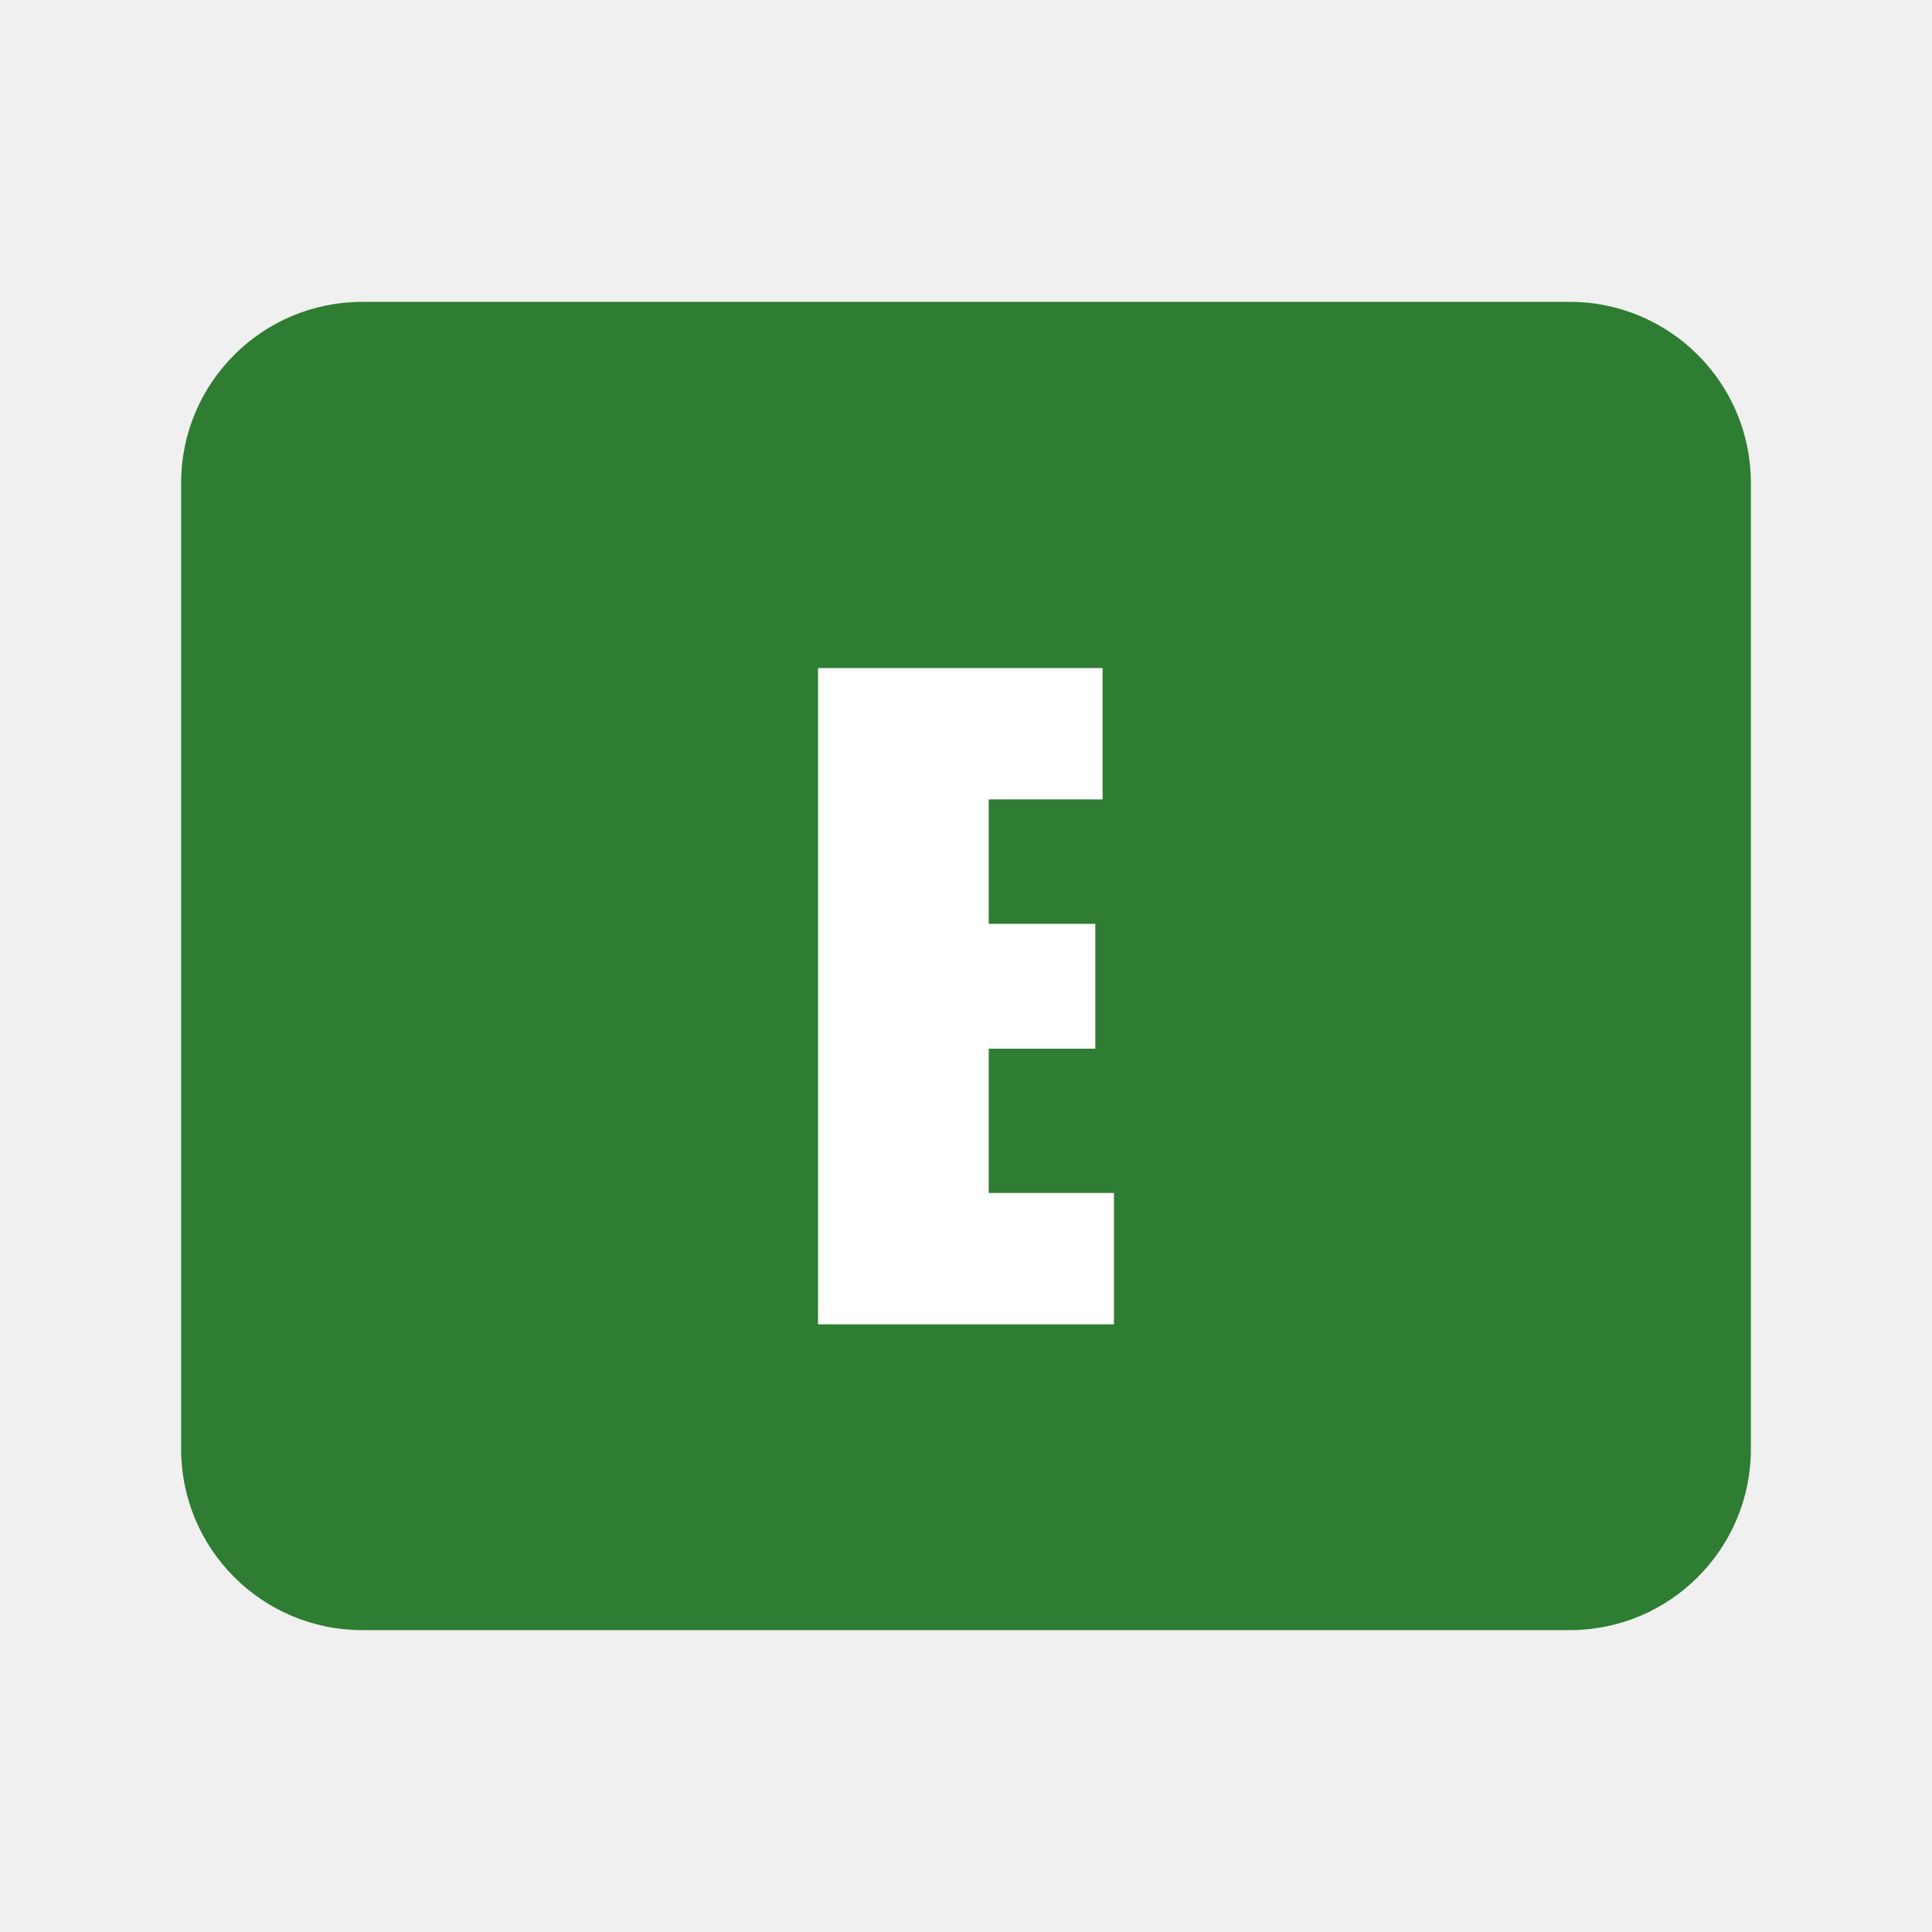
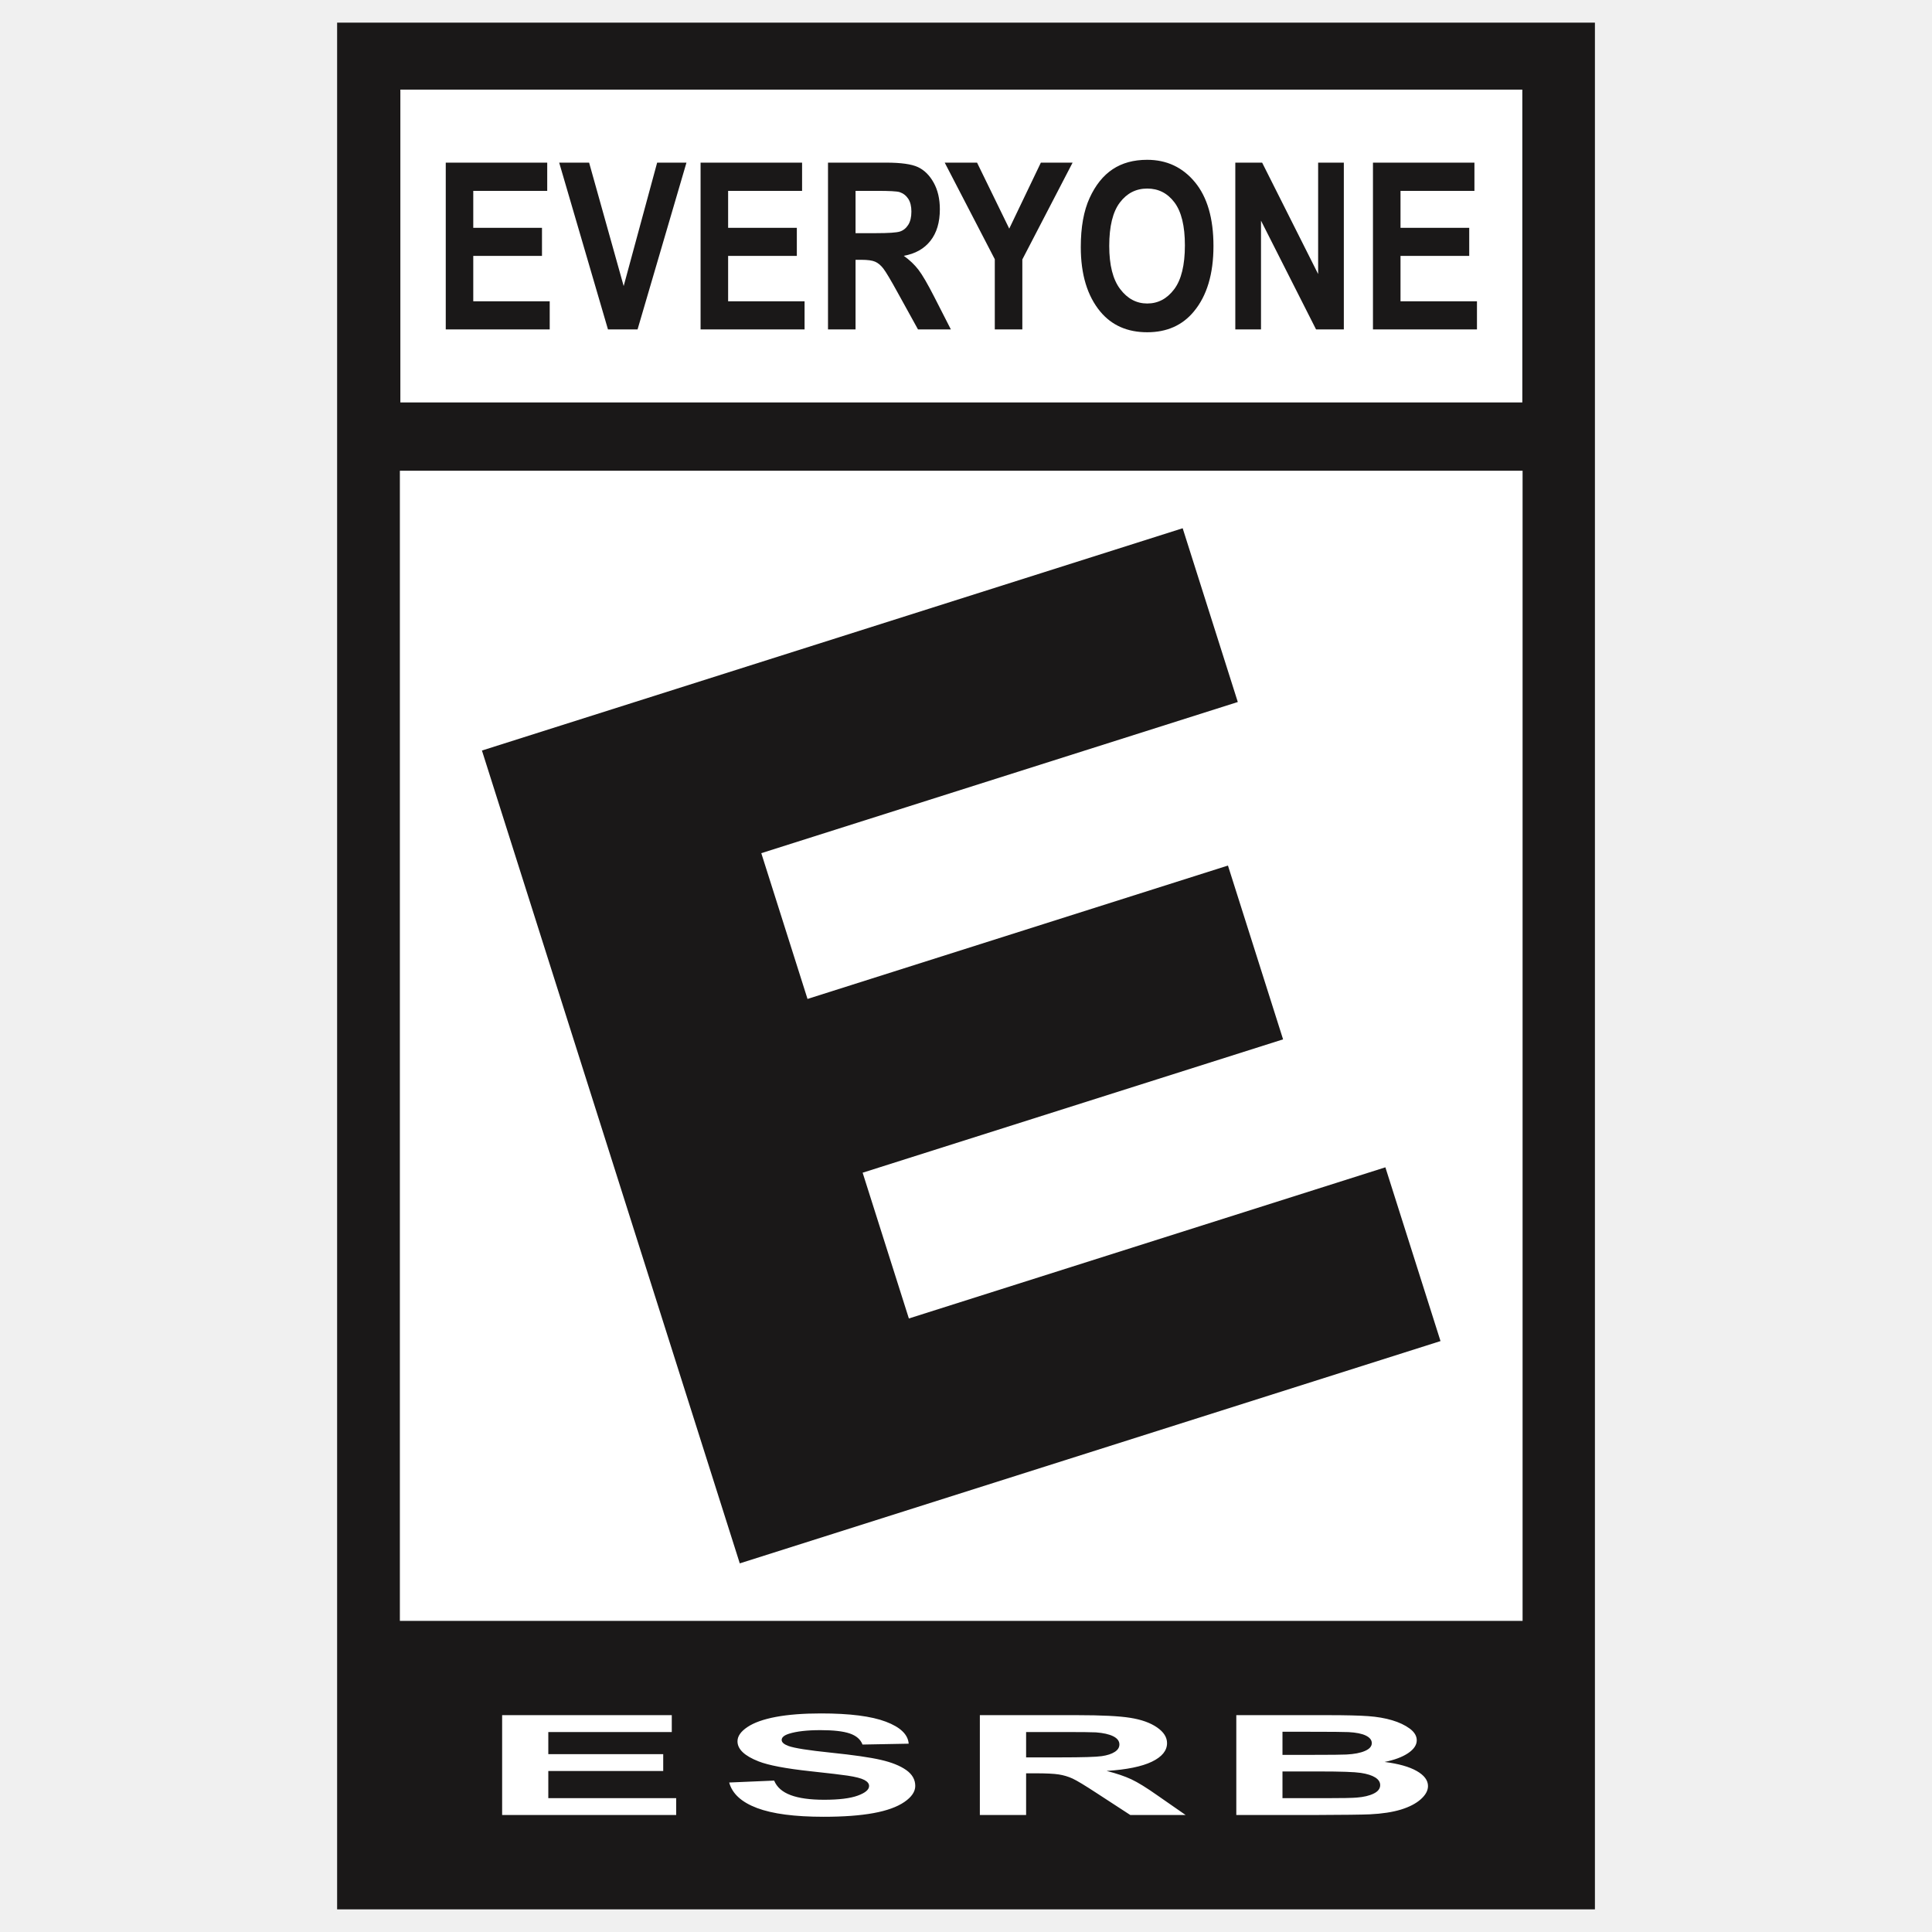
<svg xmlns="http://www.w3.org/2000/svg" viewBox="0 0 512 512">
-   <rect x="48" y="80" width="416" height="352" rx="48" fill="#2e7d32" />
-   <path fill="#ffffff" d="M216.79 350.96L216.79 177.04L292.20 177.04L292.20 211.85L262.02 211.85L262.02 244.83L290.27 244.83L290.27 277.91L262.02 277.91L262.02 316.15L295.21 316.15L295.21 350.96" />
+   <rect x="89.34" y="6.00" width="333.33" height="500.00" fill="#1a1818" />
+   <rect x="106.10" y="23.75" width="297.33" height="82.90" fill="#ffffff" />
+   <rect x="105.97" y="124.75" width="297.53" height="304.80" fill="#ffffff" />
+   <path fill="#1a1818" d="M145.68 87.30L118.13 87.30L118.13 43.10L145.02 43.10L145.02 50.58L125.42 50.58L125.42 60.38L143.63 60.38L143.63 67.82L125.42 67.82L125.42 79.85L145.68 79.85L145.68 87.30ZM168.96 87.30L161.12 87.30L148.19 43.10L156.12 43.10L165.28 75.81L174.15 43.10L181.92 43.10L168.96 87.30ZM213.22 87.30L185.66 87.30L185.66 43.10L212.56 43.10L212.56 50.58L192.96 50.58L192.96 60.38L211.17 60.38L211.17 67.82L192.96 67.82L192.96 79.85L213.22 79.85L213.22 87.30ZM226.73 87.30L219.43 87.30L219.43 43.10L234.84 43.10Q240.75 43.10 243.28 44.29Q245.81 45.48 247.44 48.42Q249.07 51.36 249.07 55.46L249.07 55.46Q249.07 60.65 246.58 63.81Q244.09 66.98 239.51 67.79L239.51 67.79Q241.86 69.48 243.40 71.49Q244.94 73.49 247.59 78.68L247.59 78.68L251.99 87.30L243.28 87.30L237.97 77.68Q235.11 72.47 234.08 71.15Q233.06 69.84 231.91 69.35Q230.77 68.85 228.23 68.85L228.23 68.85L226.73 68.85L226.73 87.30ZM226.73 50.58L226.73 61.79L232.15 61.79Q237.13 61.79 238.49 61.36Q239.84 60.92 240.69 59.59Q241.53 58.27 241.53 56.06L241.53 56.06Q241.53 53.95 240.69 52.67Q239.84 51.39 238.40 50.91L238.40 50.91Q237.37 50.58 232.46 50.58L232.46 50.58L226.73 50.58ZM270.93 87.30L263.63 87.30L263.63 68.70L250.36 43.10L258.93 43.10L267.46 60.59L275.84 43.10L284.25 43.10L270.93 68.76L270.93 87.30ZM286.42 65.47L286.42 65.47Q286.42 57.57 288.76 52.46Q291.10 47.35 294.87 44.85Q298.63 42.35 304.00 42.35L304.00 42.35Q311.78 42.35 316.68 48.29Q321.58 54.23 321.58 65.20L321.58 65.20Q321.58 76.30 316.39 82.54L316.39 82.54Q311.84 88.05 304.03 88.05L304.03 88.05Q296.16 88.05 291.61 82.60L291.61 82.60Q286.42 76.36 286.42 65.47ZM293.96 65.17L293.96 65.17Q293.96 72.80 296.86 76.61Q299.75 80.43 304.03 80.43L304.03 80.43Q308.34 80.43 311.18 76.64Q314.01 72.86 314.01 65.02L314.01 65.02Q314.01 57.33 311.25 53.65Q308.49 49.97 304.03 49.97L304.03 49.97Q299.57 49.97 296.77 53.68Q293.96 57.39 293.96 65.17ZM334.18 87.30L327.37 87.30L327.37 43.10L334.48 43.10L349.32 72.62L349.32 43.10L356.13 43.10L356.13 87.30L348.77 87.30L334.18 58.48L334.18 87.30ZM391.41 87.30L363.85 87.30L363.85 43.10L390.74 43.10L390.74 50.58L371.15 50.58L371.15 60.38L389.36 60.38L389.36 67.82L371.15 67.82L371.15 79.85L391.41 79.85L391.41 87.30Z" />
+   <path fill="#1a1818" d="M127.72,198.90L313.42,139.99L328.03,186.04L201.75,226.10L214.00,264.73L325.42,229.38L340.03,275.44L228.61,310.78L240.86,349.41L367.14,309.35L381.75,355.40L196.05,414.31Z" />
+   <g transform="translate(254.7667 467.775) scale(2.2914 1) translate(-55.80 13.22)">
+     <path fill="#ffffff" d="M22.82 0L2.69 0L2.69-26.46L22.31-26.46L22.31-21.99L8.03-21.99L8.03-16.12L21.32-16.12L21.32-11.66L8.03-11.66L8.03-4.46L22.82-4.46L22.82 0Z M28.95-8.61L28.95-8.61L34.15-9.12Q34.62-6.50 36.06-5.27Q37.49-4.04 39.93-4.04L39.93-4.04Q42.51-4.04 43.82-5.14Q45.13-6.23 45.13-7.69L45.13-7.69Q45.13-8.63 44.58-9.29Q44.03-9.95 42.65-10.43L42.65-10.43Q41.72-10.76 38.38-11.59L38.38-11.59Q34.08-12.65 32.35-14.21L32.35-14.21Q29.91-16.39 29.91-19.53L29.91-19.53Q29.91-21.55 31.06-23.31Q32.20-25.07 34.36-26.00Q36.52-26.92 39.57-26.92L39.57-26.92Q44.55-26.92 47.07-24.73Q49.59-22.55 49.71-18.90L49.71-18.90L44.37-18.67Q44.03-20.71 42.90-21.60Q41.77-22.49 39.51-22.49L39.51-22.49Q37.18-22.49 35.87-21.54L35.87-21.54Q35.02-20.92 35.02-19.89L35.02-19.89Q35.02-18.95 35.81-18.29L35.81-18.29Q36.82-17.44 40.72-16.52Q44.62-15.60 46.49-14.61Q48.36-13.63 49.42-11.92Q50.47-10.22 50.47-7.71L50.47-7.71Q50.47-5.43 49.21-3.45Q47.94-1.46 45.63-0.50Q43.32 0.47 39.87 0.47L39.87 0.47Q34.86 0.47 32.17-1.85Q29.48-4.17 28.95-8.61Z M63.29 0L57.94 0L57.94-26.46L69.19-26.46Q73.43-26.46 75.35-25.75Q77.28-25.04 78.43-23.22Q79.59-21.39 79.59-19.05L79.59-19.05Q79.59-16.07 77.84-14.13Q76.08-12.19 72.60-11.68L72.60-11.68Q74.33-10.67 75.46-9.46Q76.59-8.25 78.50-5.16L78.50-5.16L81.74 0L75.34 0L71.48-5.76Q69.42-8.85 68.67-9.65Q67.91-10.45 67.06-10.75Q66.21-11.05 64.37-11.05L64.37-11.05L63.29-11.05L63.29 0ZM63.29-21.99L63.29-15.27L67.24-15.27Q71.08-15.27 72.04-15.60Q73.00-15.92 73.54-16.72Q74.08-17.51 74.08-18.70L74.08-18.70Q74.08-20.04 73.37-20.86Q72.65-21.68 71.36-21.90L71.36-21.90Q70.71-21.99 67.46-21.99L67.46-21.99L63.29-21.99Z M87.60 0L87.60-26.46L98.18-26.46Q101.32-26.46 102.86-26.20Q104.41-25.94 105.62-25.11Q106.84-24.28 107.66-22.90Q108.47-21.52 108.47-19.80L108.47-19.80Q108.47-17.94 107.47-16.39Q106.46-14.84 104.75-14.06L104.75-14.06Q107.17-13.36 108.47-11.66Q109.77-9.96 109.77-7.67L109.77-7.67Q109.77-5.87 108.93-4.16Q108.09-2.46 106.64-1.44Q105.18-0.42 103.05-0.18L103.05-0.18Q101.72-0.04 96.61 0L96.61 0L87.60 0ZM96.01-22.06L92.94-22.06L92.94-15.94L96.45-15.94Q99.57-15.94 100.33-16.03L100.33-16.03Q101.70-16.19 102.48-16.98Q103.27-17.76 103.27-19.05L103.27-19.05Q103.27-20.27 102.59-21.04Q101.91-21.81 100.58-21.97L100.58-21.97Q99.78-22.06 96.01-22.06L96.01-22.06ZM97.26-11.54L92.94-11.54L92.94-4.46L97.89-4.46Q100.78-4.46 101.55-4.62L101.55-4.62Q102.75-4.84 103.49-5.68Q104.24-6.52 104.24-7.92L104.24-7.92Q104.24-9.12 103.67-9.95Q103.09-10.78 102.00-11.16Q100.90-11.54 97.26-11.54L97.26-11.54Z" />
+   </g>
</svg>
